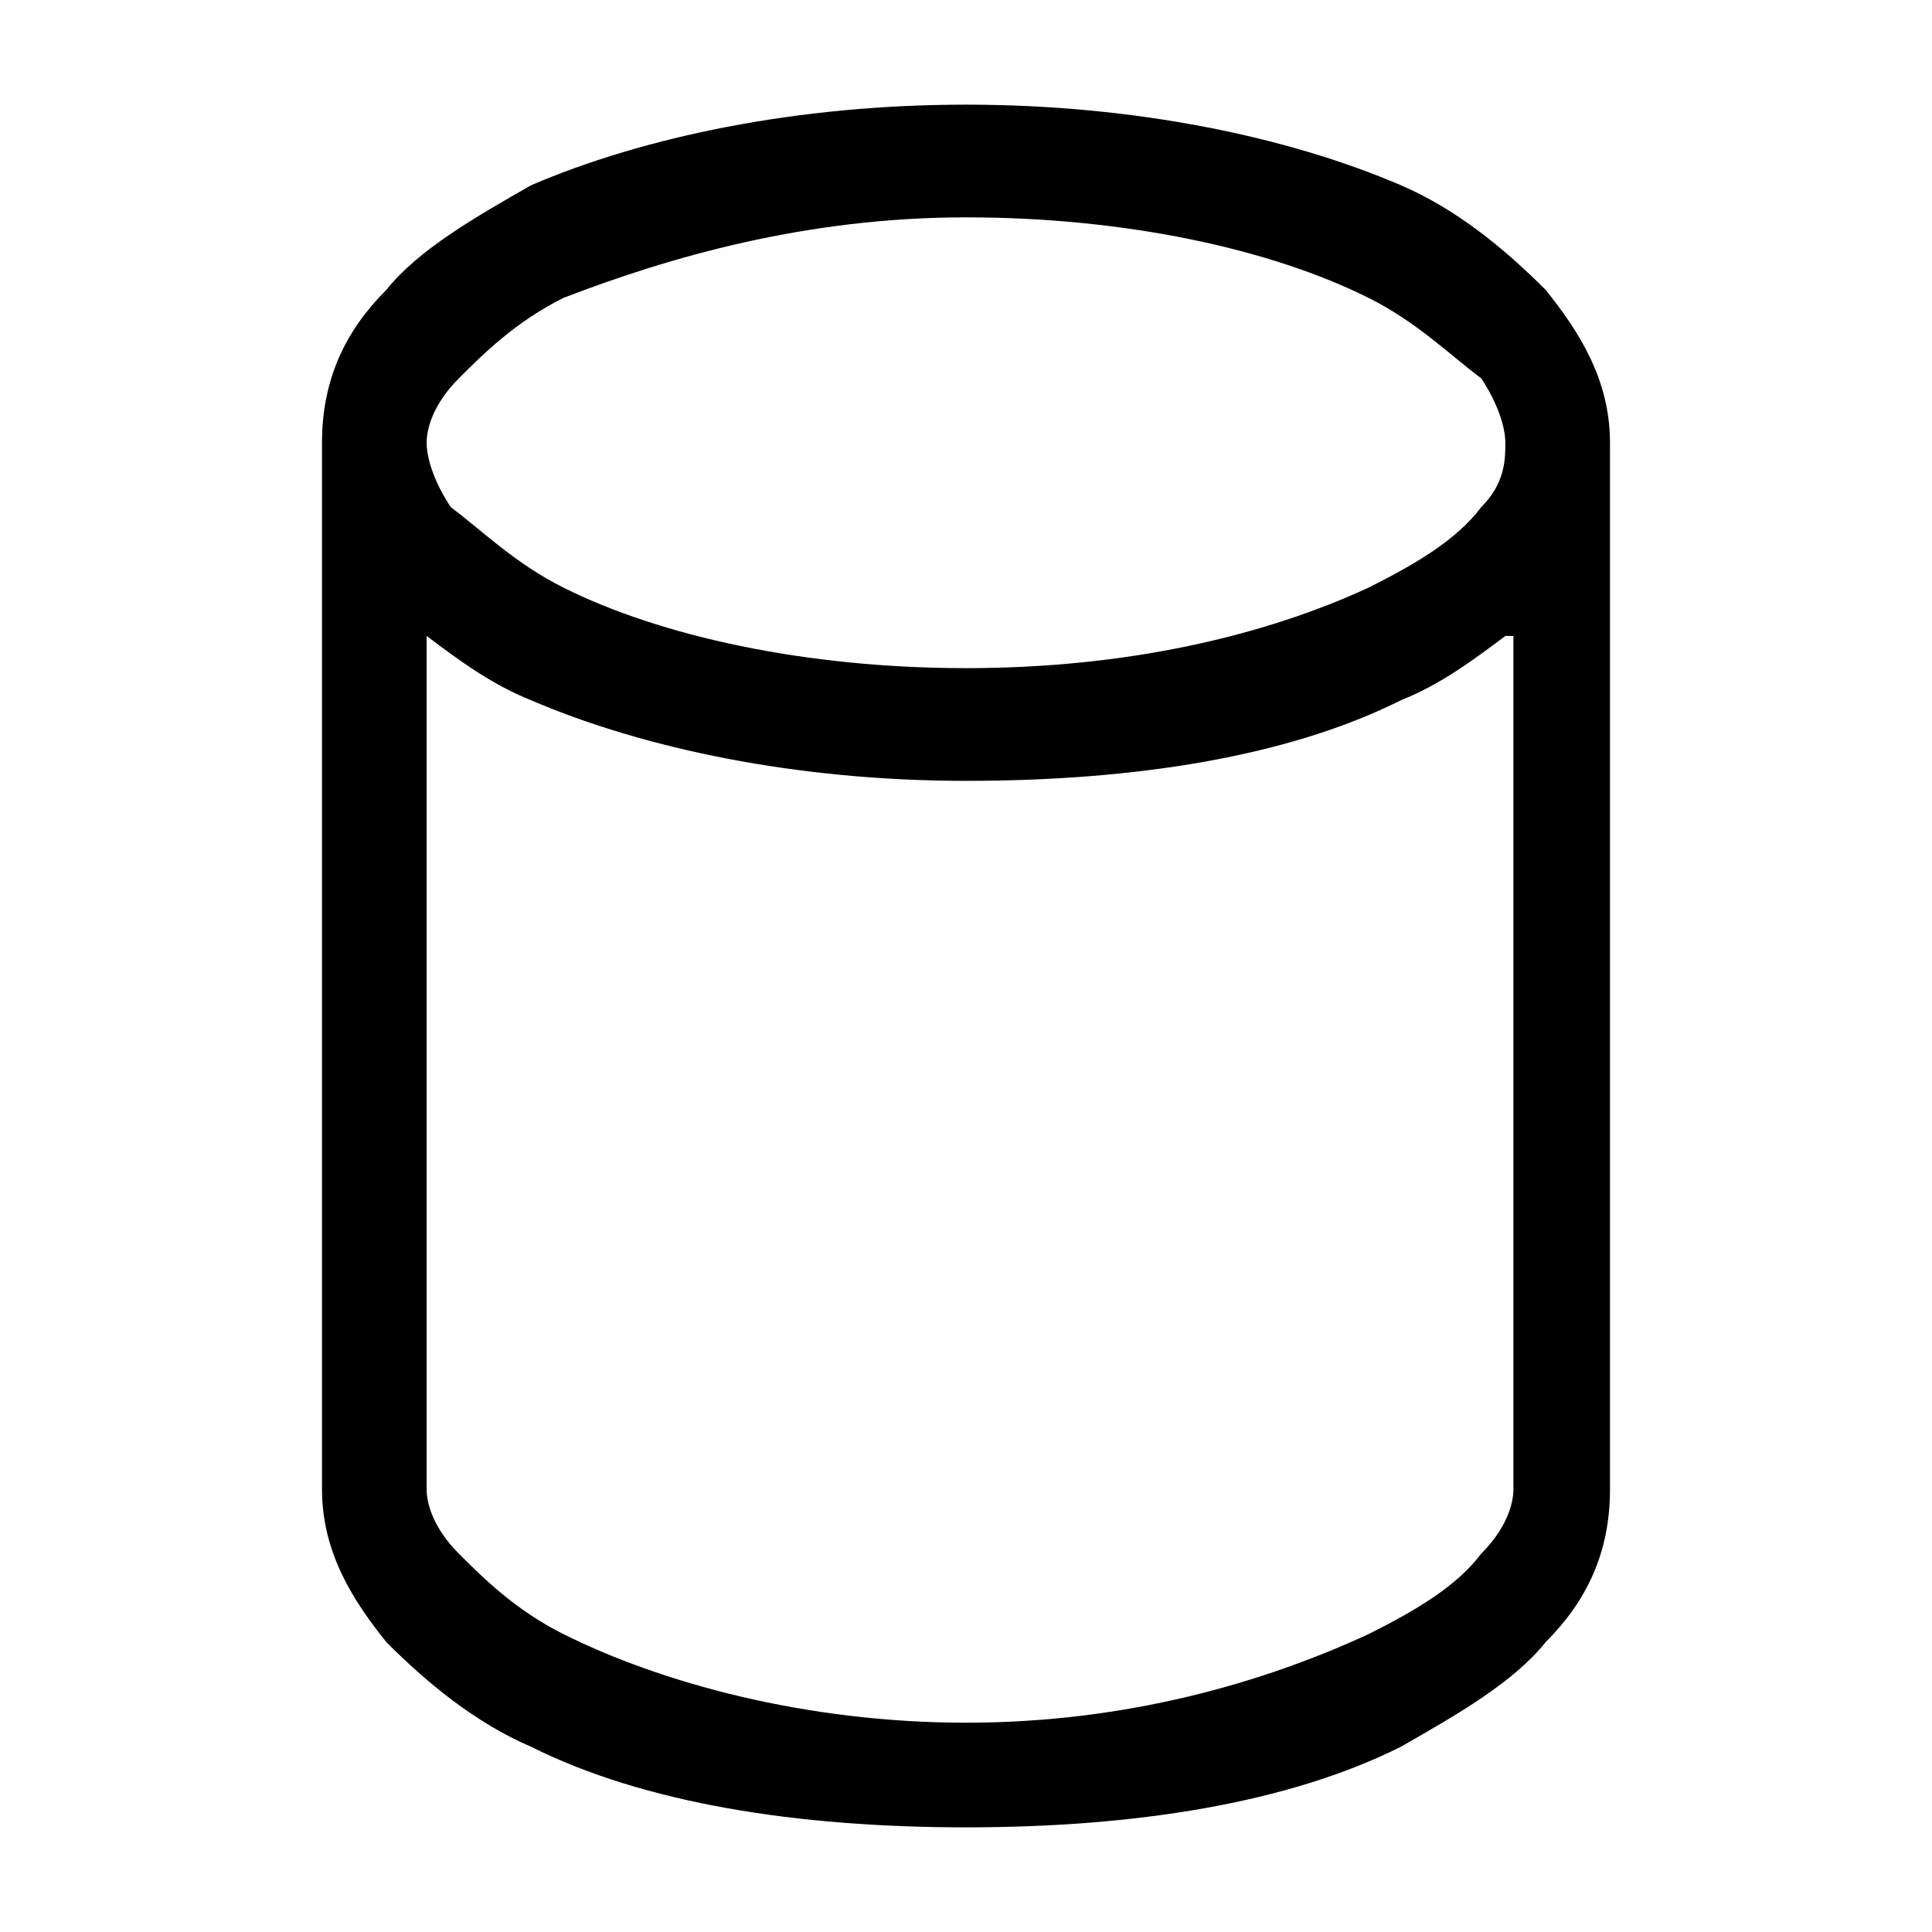
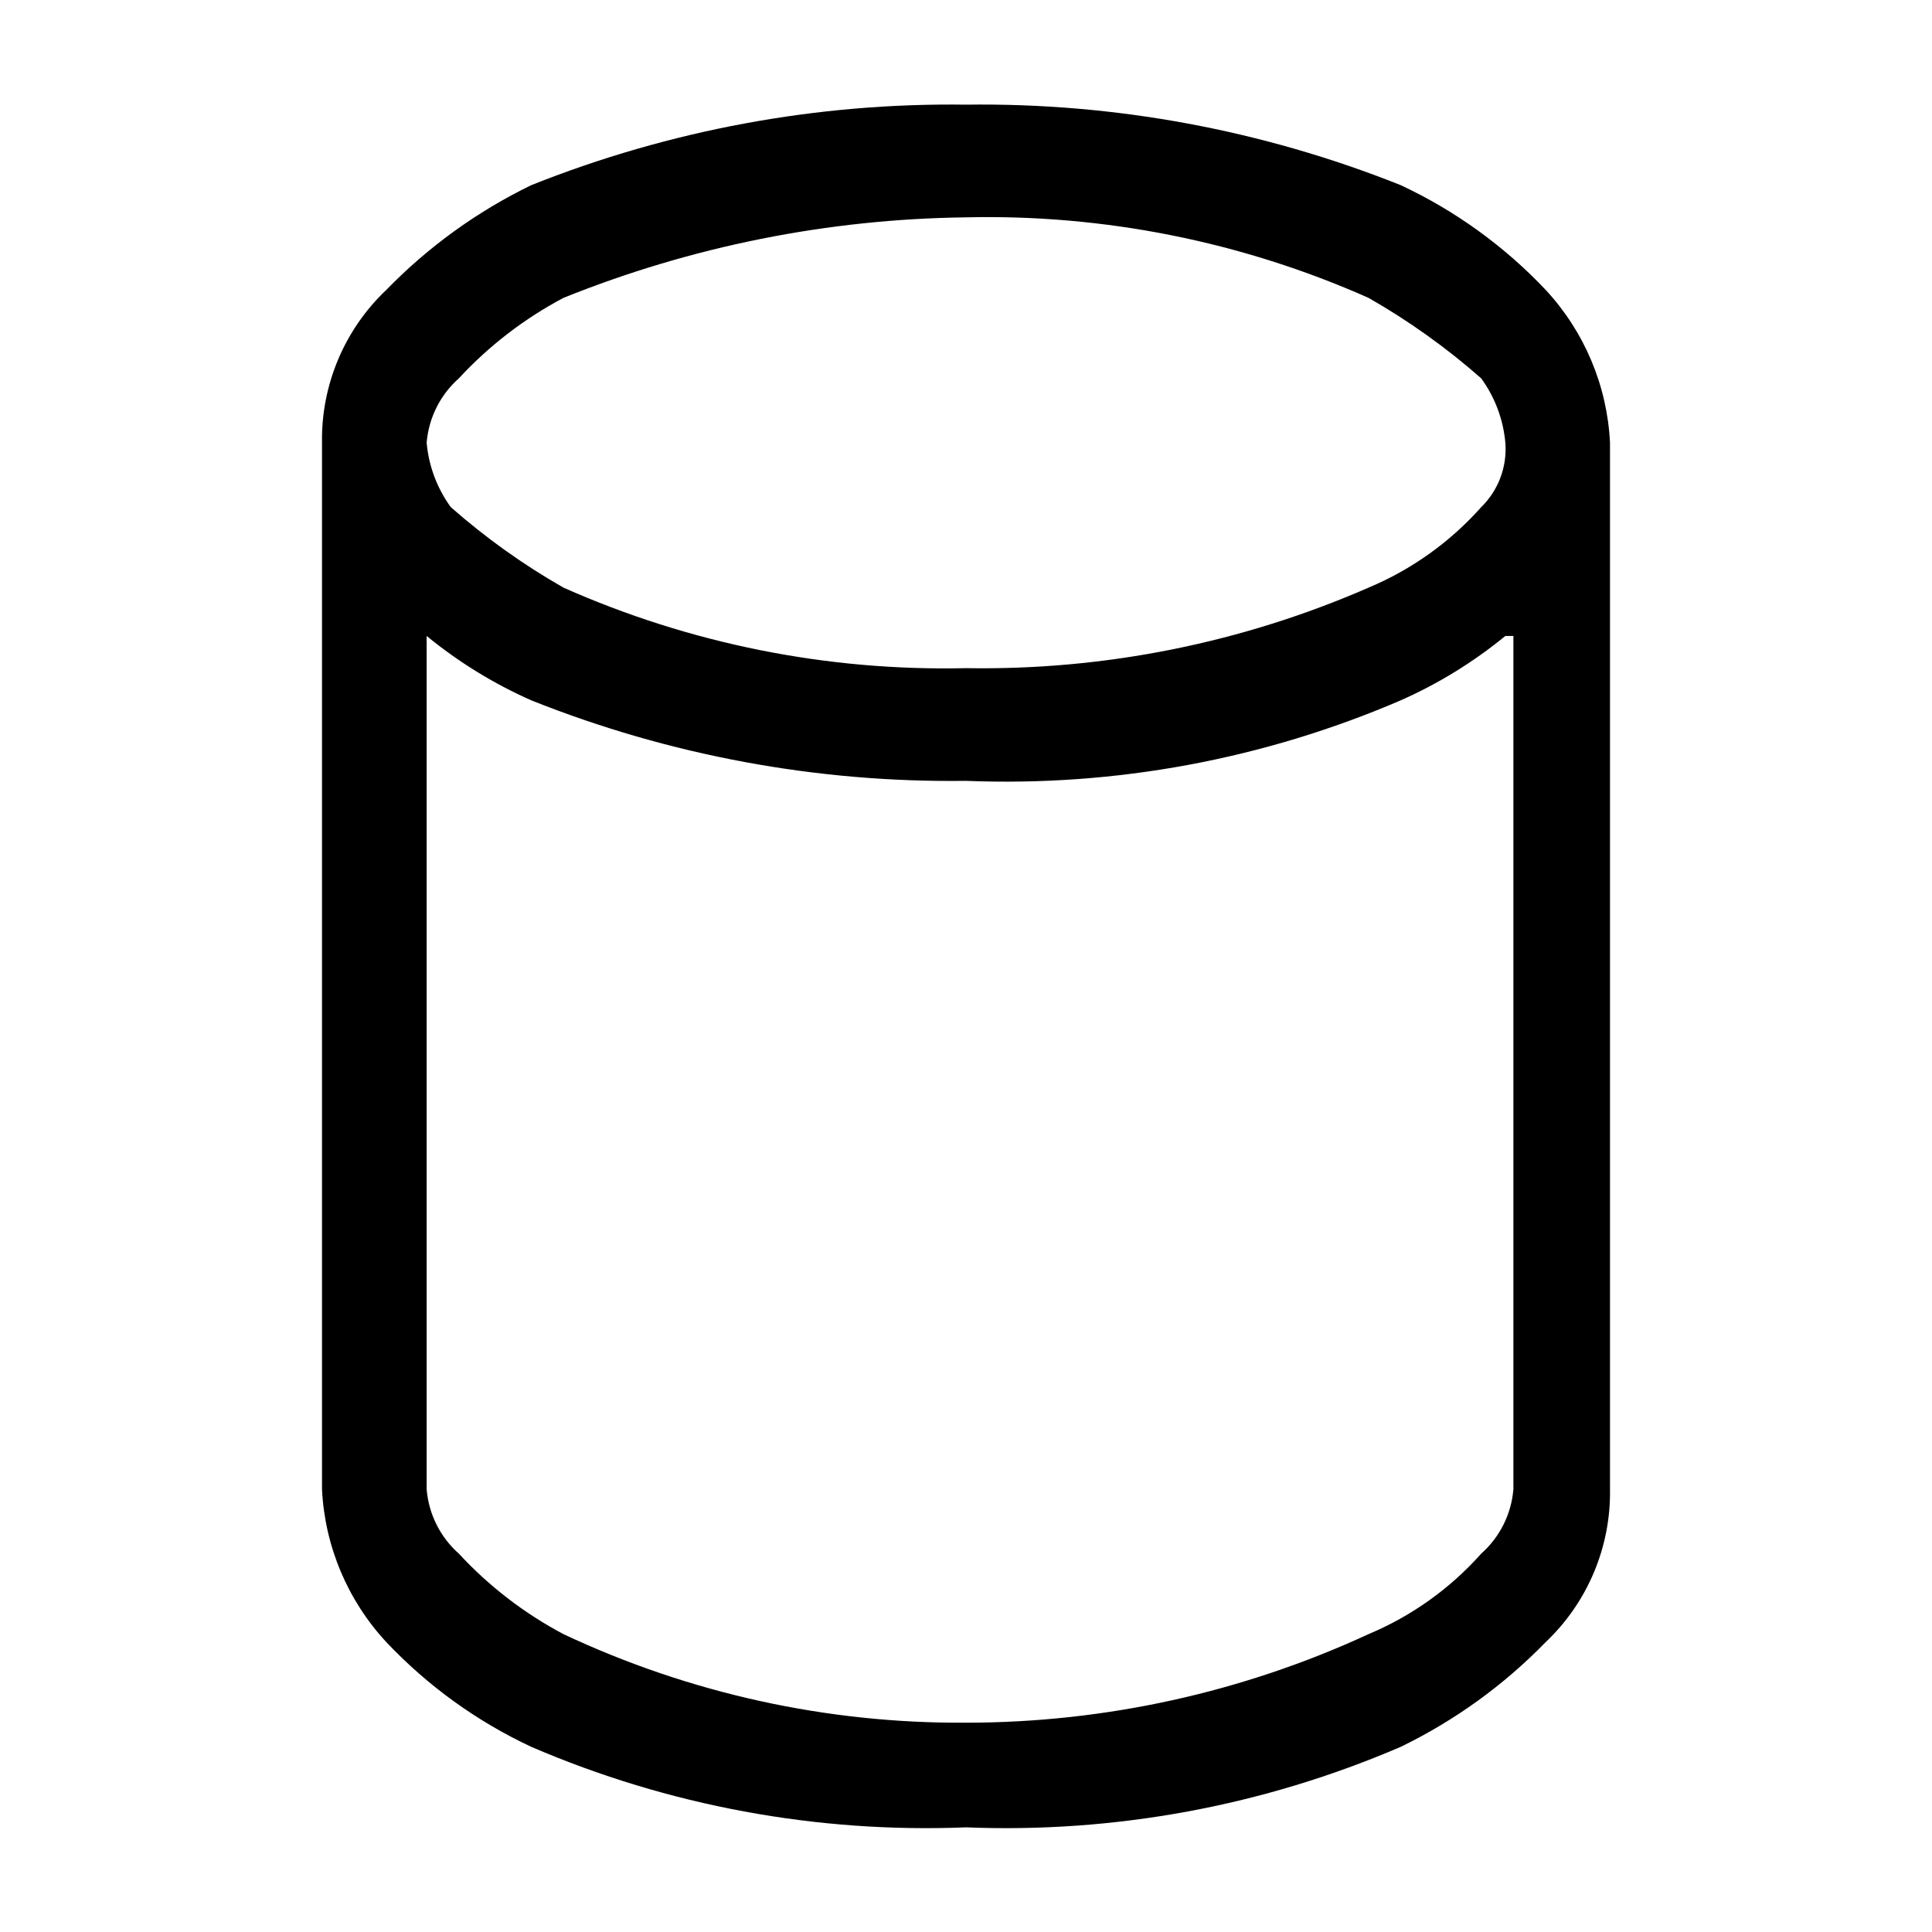
- <svg xmlns="http://www.w3.org/2000/svg" version="1.1" id="Layer_1" x="0px" y="0px" viewBox="0 0 24 24" style="enable-background:new 0 0 24 24;" xml:space="preserve">
-   <path d="M12,1.3c2.1,0,4,0.4,5.4,1c0.7,0.3,1.3,0.8,1.8,1.3C19.6,4.1,20,4.7,20,5.5v13l0,0h0c0,0.8-0.3,1.4-0.8,1.9  c-0.4,0.5-1.1,0.9-1.8,1.3c-1.4,0.7-3.3,1-5.4,1s-4-0.3-5.4-1c-0.7-0.3-1.3-0.8-1.8-1.3C4.4,19.9,4,19.3,4,18.5h0l0,0v-13  c0-0.8,0.3-1.4,0.8-1.9c0.4-0.5,1.1-0.9,1.8-1.3C8,1.7,9.9,1.3,12,1.3z M18.7,7.9c-0.4,0.3-0.8,0.6-1.3,0.8c-1.4,0.7-3.3,1-5.4,1  s-4-0.4-5.4-1C6.1,8.5,5.7,8.2,5.3,7.9v10.6l0,0h0c0,0.2,0.1,0.5,0.4,0.8C6,19.6,6.4,20,7,20.3c1.2,0.6,3,1.1,5,1.1s3.7-0.5,5-1.1  c0.6-0.3,1.1-0.6,1.4-1c0.3-0.3,0.4-0.6,0.4-0.8h0l0,0V7.9z M5.3,5.5c0,0.2,0.1,0.5,0.3,0.8C6,6.6,6.4,7,7,7.3c1.2,0.6,3,1,5,1  s3.7-0.4,5-1c0.6-0.3,1.1-0.6,1.4-1c0.3-0.3,0.3-0.6,0.3-0.8c0-0.2-0.1-0.5-0.3-0.8C18,4.4,17.6,4,17,3.7c-1.2-0.6-3-1-5-1  s-3.7,0.5-5,1C6.4,4,6,4.4,5.7,4.7C5.4,5,5.3,5.3,5.3,5.5z" />
+ <svg xmlns="http://www.w3.org/2000/svg" viewBox="0 0 24 24" width="24" height="24">
+   <path d="M12,1.3a14.062,14.062,0,0,1,5.4,1,5.936,5.936,0,0,1,1.8,1.3A3.006,3.006,0,0,1,20,5.5v13h0a2.56,2.56,0,0,1-.8,1.9,6.425,6.425,0,0,1-1.8,1.3,12.406,12.406,0,0,1-5.4,1,12.406,12.406,0,0,1-5.4-1,5.936,5.936,0,0,1-1.8-1.3A3.006,3.006,0,0,1,4,18.5H4V5.5a2.56,2.56,0,0,1,.8-1.9A6.425,6.425,0,0,1,6.6,2.3,14.062,14.062,0,0,1,12,1.3Zm6.7,6.6a5.67,5.67,0,0,1-1.3.8,12.406,12.406,0,0,1-5.4,1,14.062,14.062,0,0,1-5.4-1,5.67,5.67,0,0,1-1.3-.8V18.5h0a1.2,1.2,0,0,0,.4.8,4.879,4.879,0,0,0,1.3,1,11.567,11.567,0,0,0,5,1.1,11.926,11.926,0,0,0,5-1.1,3.881,3.881,0,0,0,1.4-1,1.2,1.2,0,0,0,.4-.8h0V7.9ZM5.3,5.5a1.6,1.6,0,0,0,.3.8A8.467,8.467,0,0,0,7,7.3a11.66,11.66,0,0,0,5,1,12,12,0,0,0,5-1,3.881,3.881,0,0,0,1.4-1,1.009,1.009,0,0,0,.3-.8,1.6,1.6,0,0,0-.3-.8,8.467,8.467,0,0,0-1.4-1,11.66,11.66,0,0,0-5-1,13.826,13.826,0,0,0-5,1,4.879,4.879,0,0,0-1.3,1A1.2,1.2,0,0,0,5.3,5.5Z" />
</svg>
